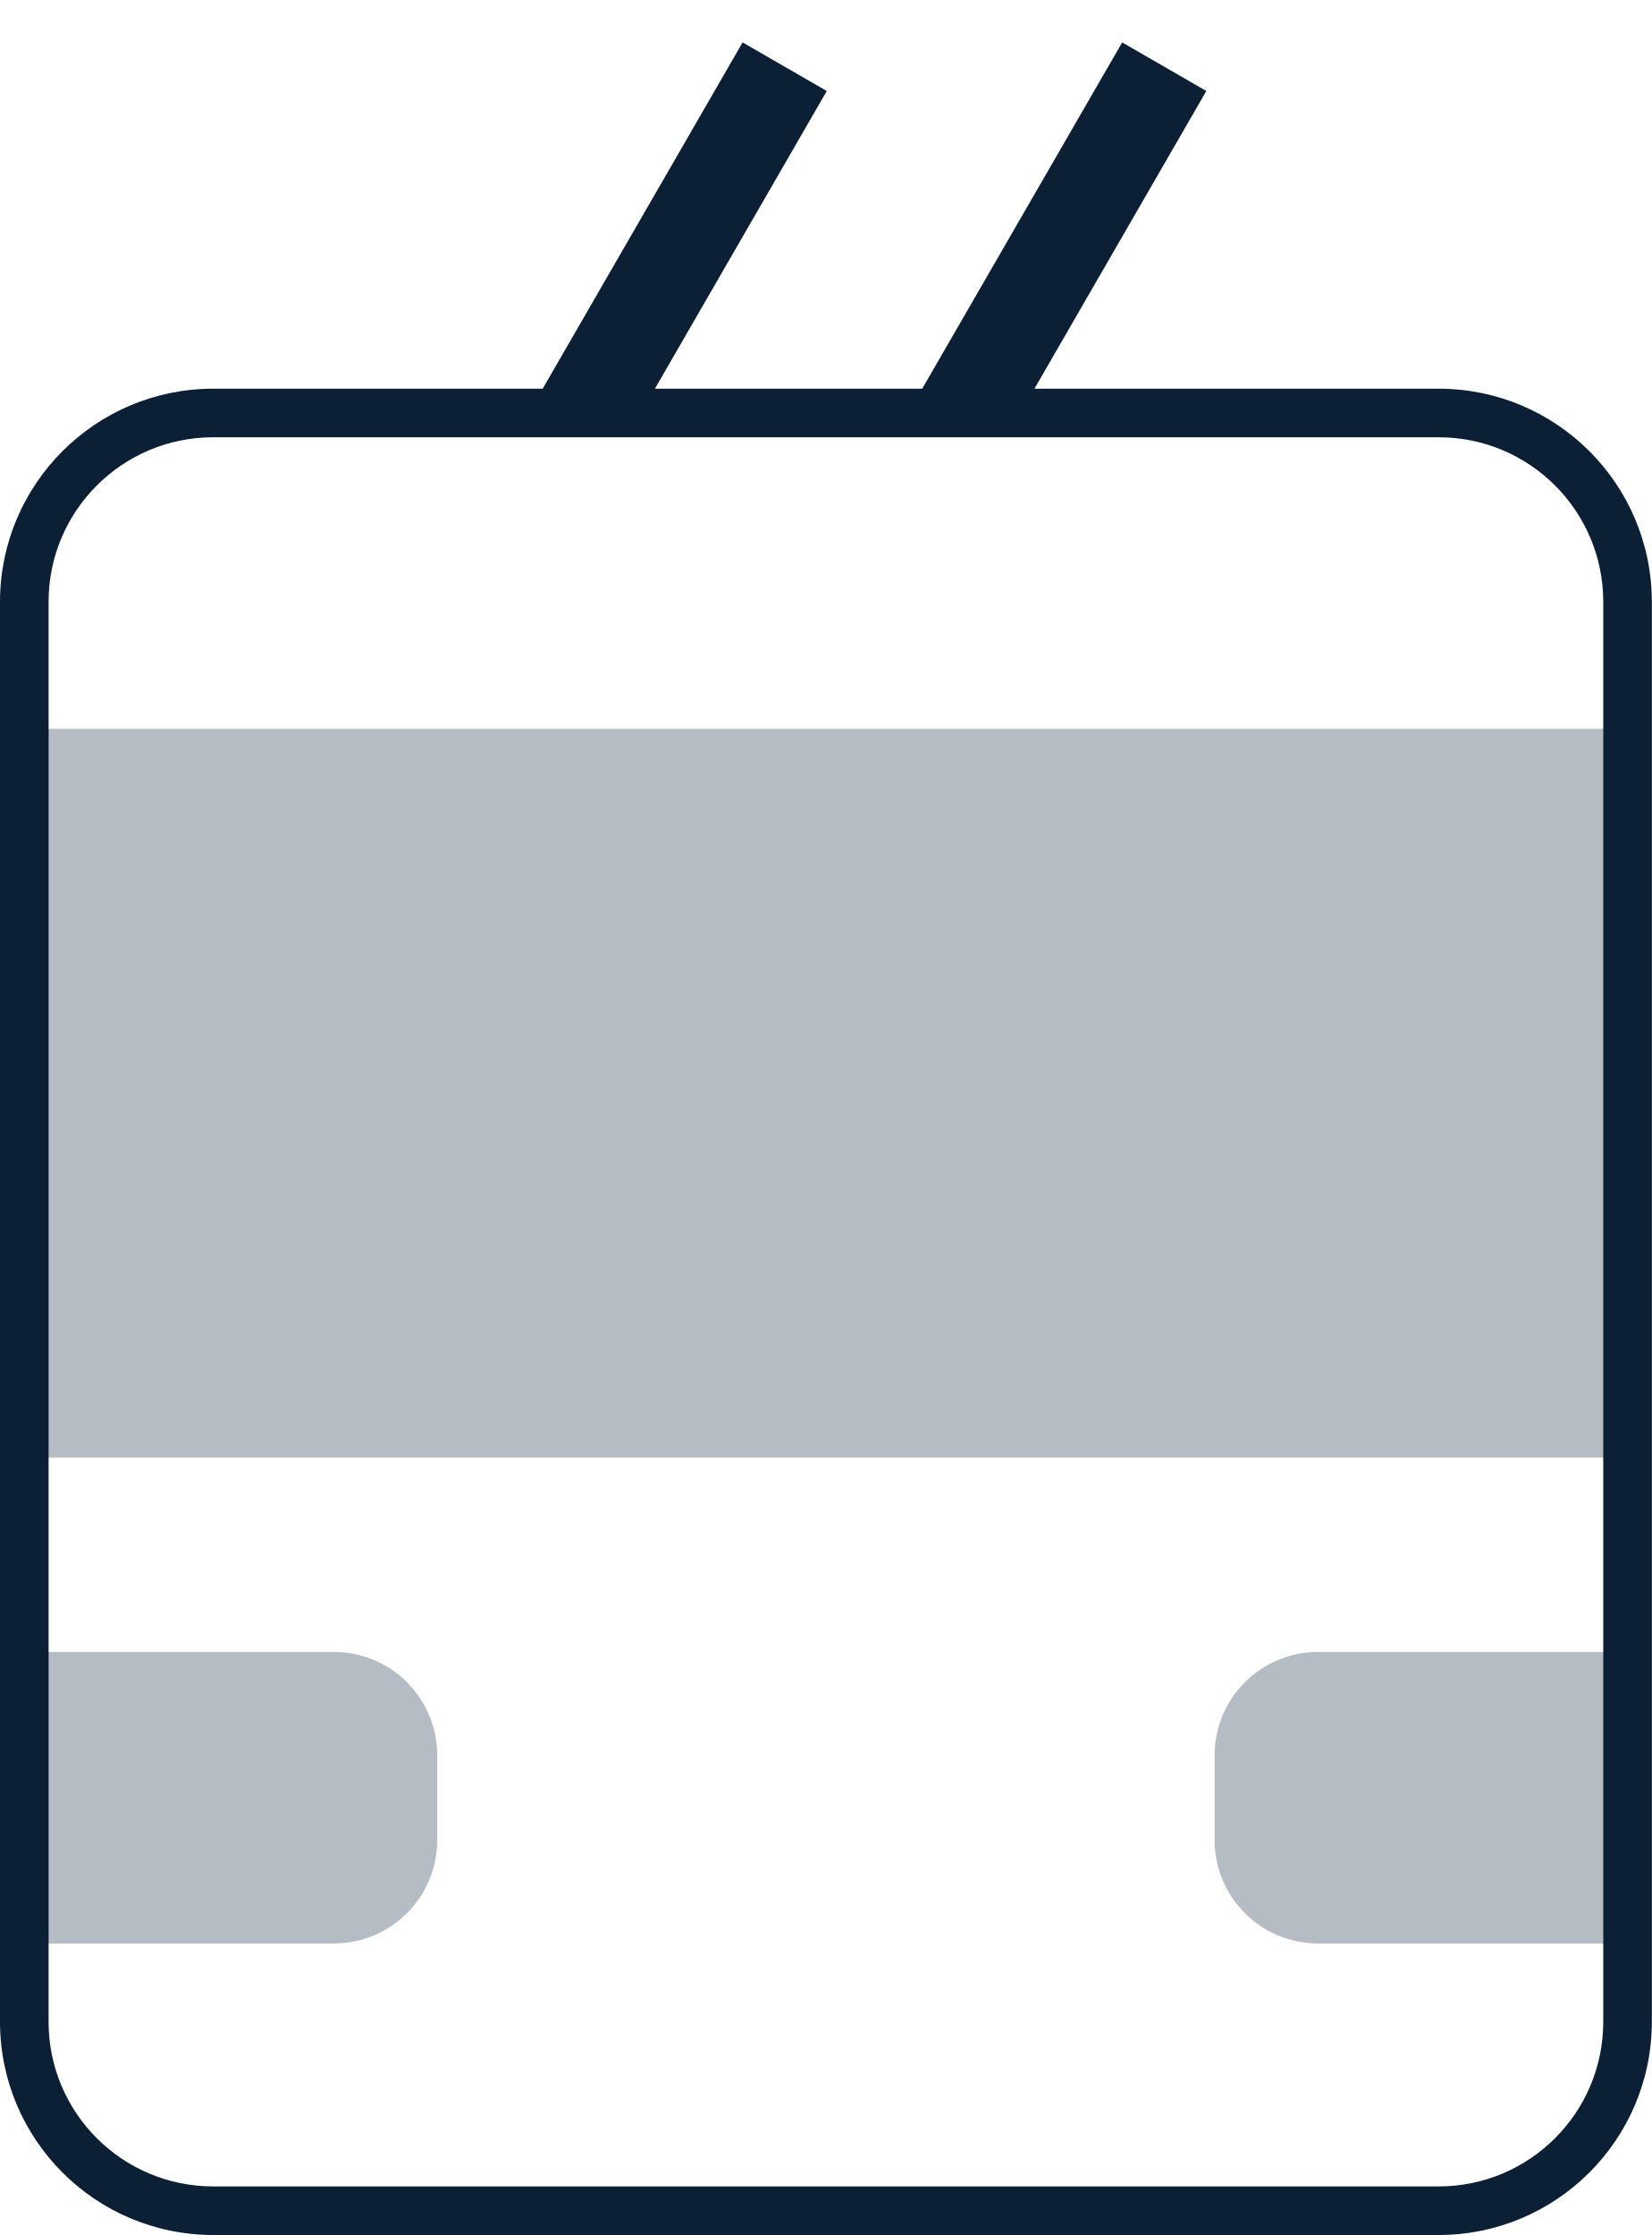
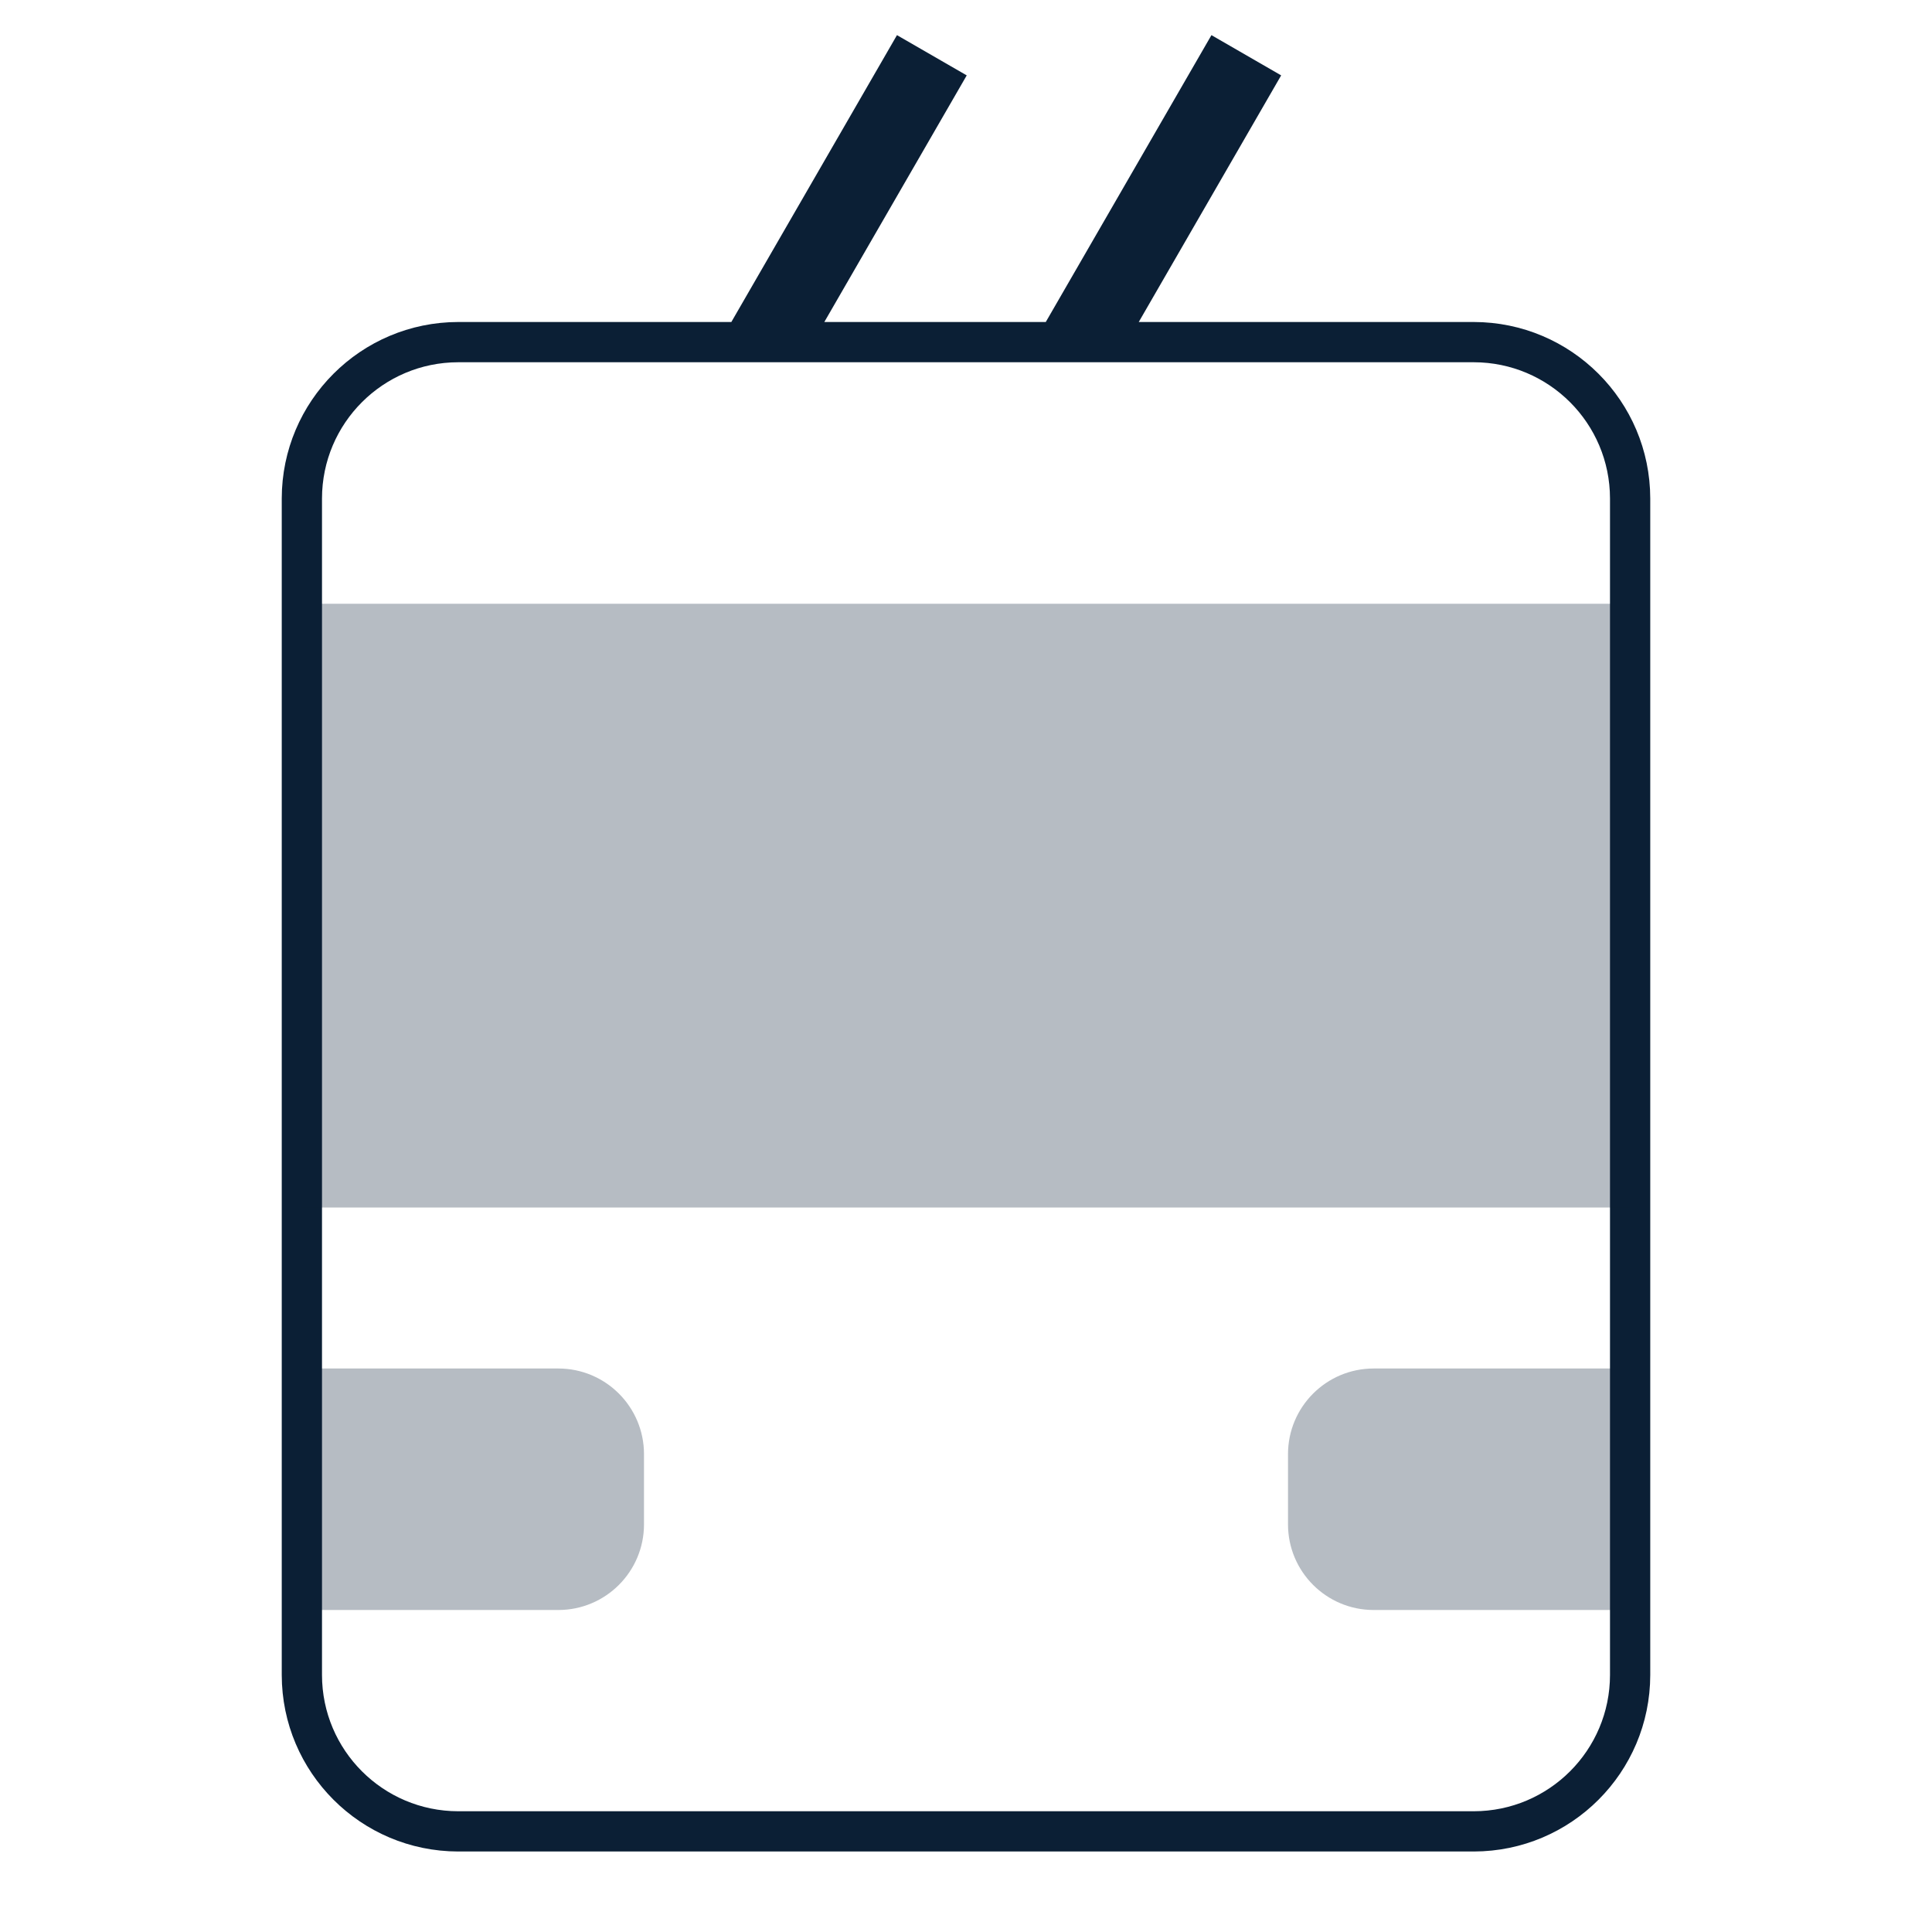
- <svg xmlns="http://www.w3.org/2000/svg" width="34" height="46" viewBox="0 0 34 46">
+ <svg xmlns="http://www.w3.org/2000/svg" width="48" height="48" viewBox="0 0 48 48">
  <g fill="none" fill-rule="evenodd">
-     <path d="M-7 0h48v48H-7z" />
-     <path fill="#0B1F35" d="M15.285.873L11.17 8H4.384A4.39 4.39 0 0 0 0 12.384v29.231A4.39 4.39 0 0 0 4.384 46h25.232A4.39 4.39 0 0 0 34 41.616V12.384A4.39 4.39 0 0 0 29.616 8h-8.324l3.538-6.127-1.732-1L18.982 8H13.48l3.538-6.127-1.733-1zM29.616 9A3.388 3.388 0 0 1 33 12.384v29.231A3.388 3.388 0 0 1 29.616 45H4.384A3.388 3.388 0 0 1 1 41.616V12.384A3.388 3.388 0 0 1 4.384 9h25.232z" />
-     <path fill="#0B1F35" d="M.5 40h6.371A2.129 2.129 0 0 0 9 37.871v-1.742A2.129 2.129 0 0 0 6.871 34H.5v6zm33-6h-6.371A2.129 2.129 0 0 0 25 36.129v1.742c0 1.176.953 2.129 2.129 2.129H33.5v-6zM.5 15h33v15H.5z" opacity=".3" />
+     <path d="M0 0h48v48H0z" />
+     <g fill="#0B1F35" fill-rule="nonzero">
+       <path d="M22.285.873L18.17 8h-6.786A4.39 4.39 0 0 0 7 12.384v29.231A4.39 4.39 0 0 0 11.384 46h25.232A4.39 4.39 0 0 0 41 41.616V12.384A4.39 4.39 0 0 0 36.616 8h-8.324l3.538-6.127-1.732-1L25.982 8H20.48l3.538-6.127-1.733-1zM36.616 9A3.388 3.388 0 0 1 40 12.384v29.231A3.388 3.388 0 0 1 36.616 45H11.384A3.388 3.388 0 0 1 8 41.616V12.384A3.388 3.388 0 0 1 11.384 9h25.232z" />
+       <path d="M7.5 40h6.371A2.129 2.129 0 0 0 16 37.871v-1.742A2.129 2.129 0 0 0 13.871 34H7.5v6zm33-6h-6.371A2.129 2.129 0 0 0 32 36.129v1.742c0 1.176.953 2.129 2.129 2.129H40.5v-6zm-33-19h33v15h-33V15z" opacity=".3" />
+     </g>
  </g>
</svg>
